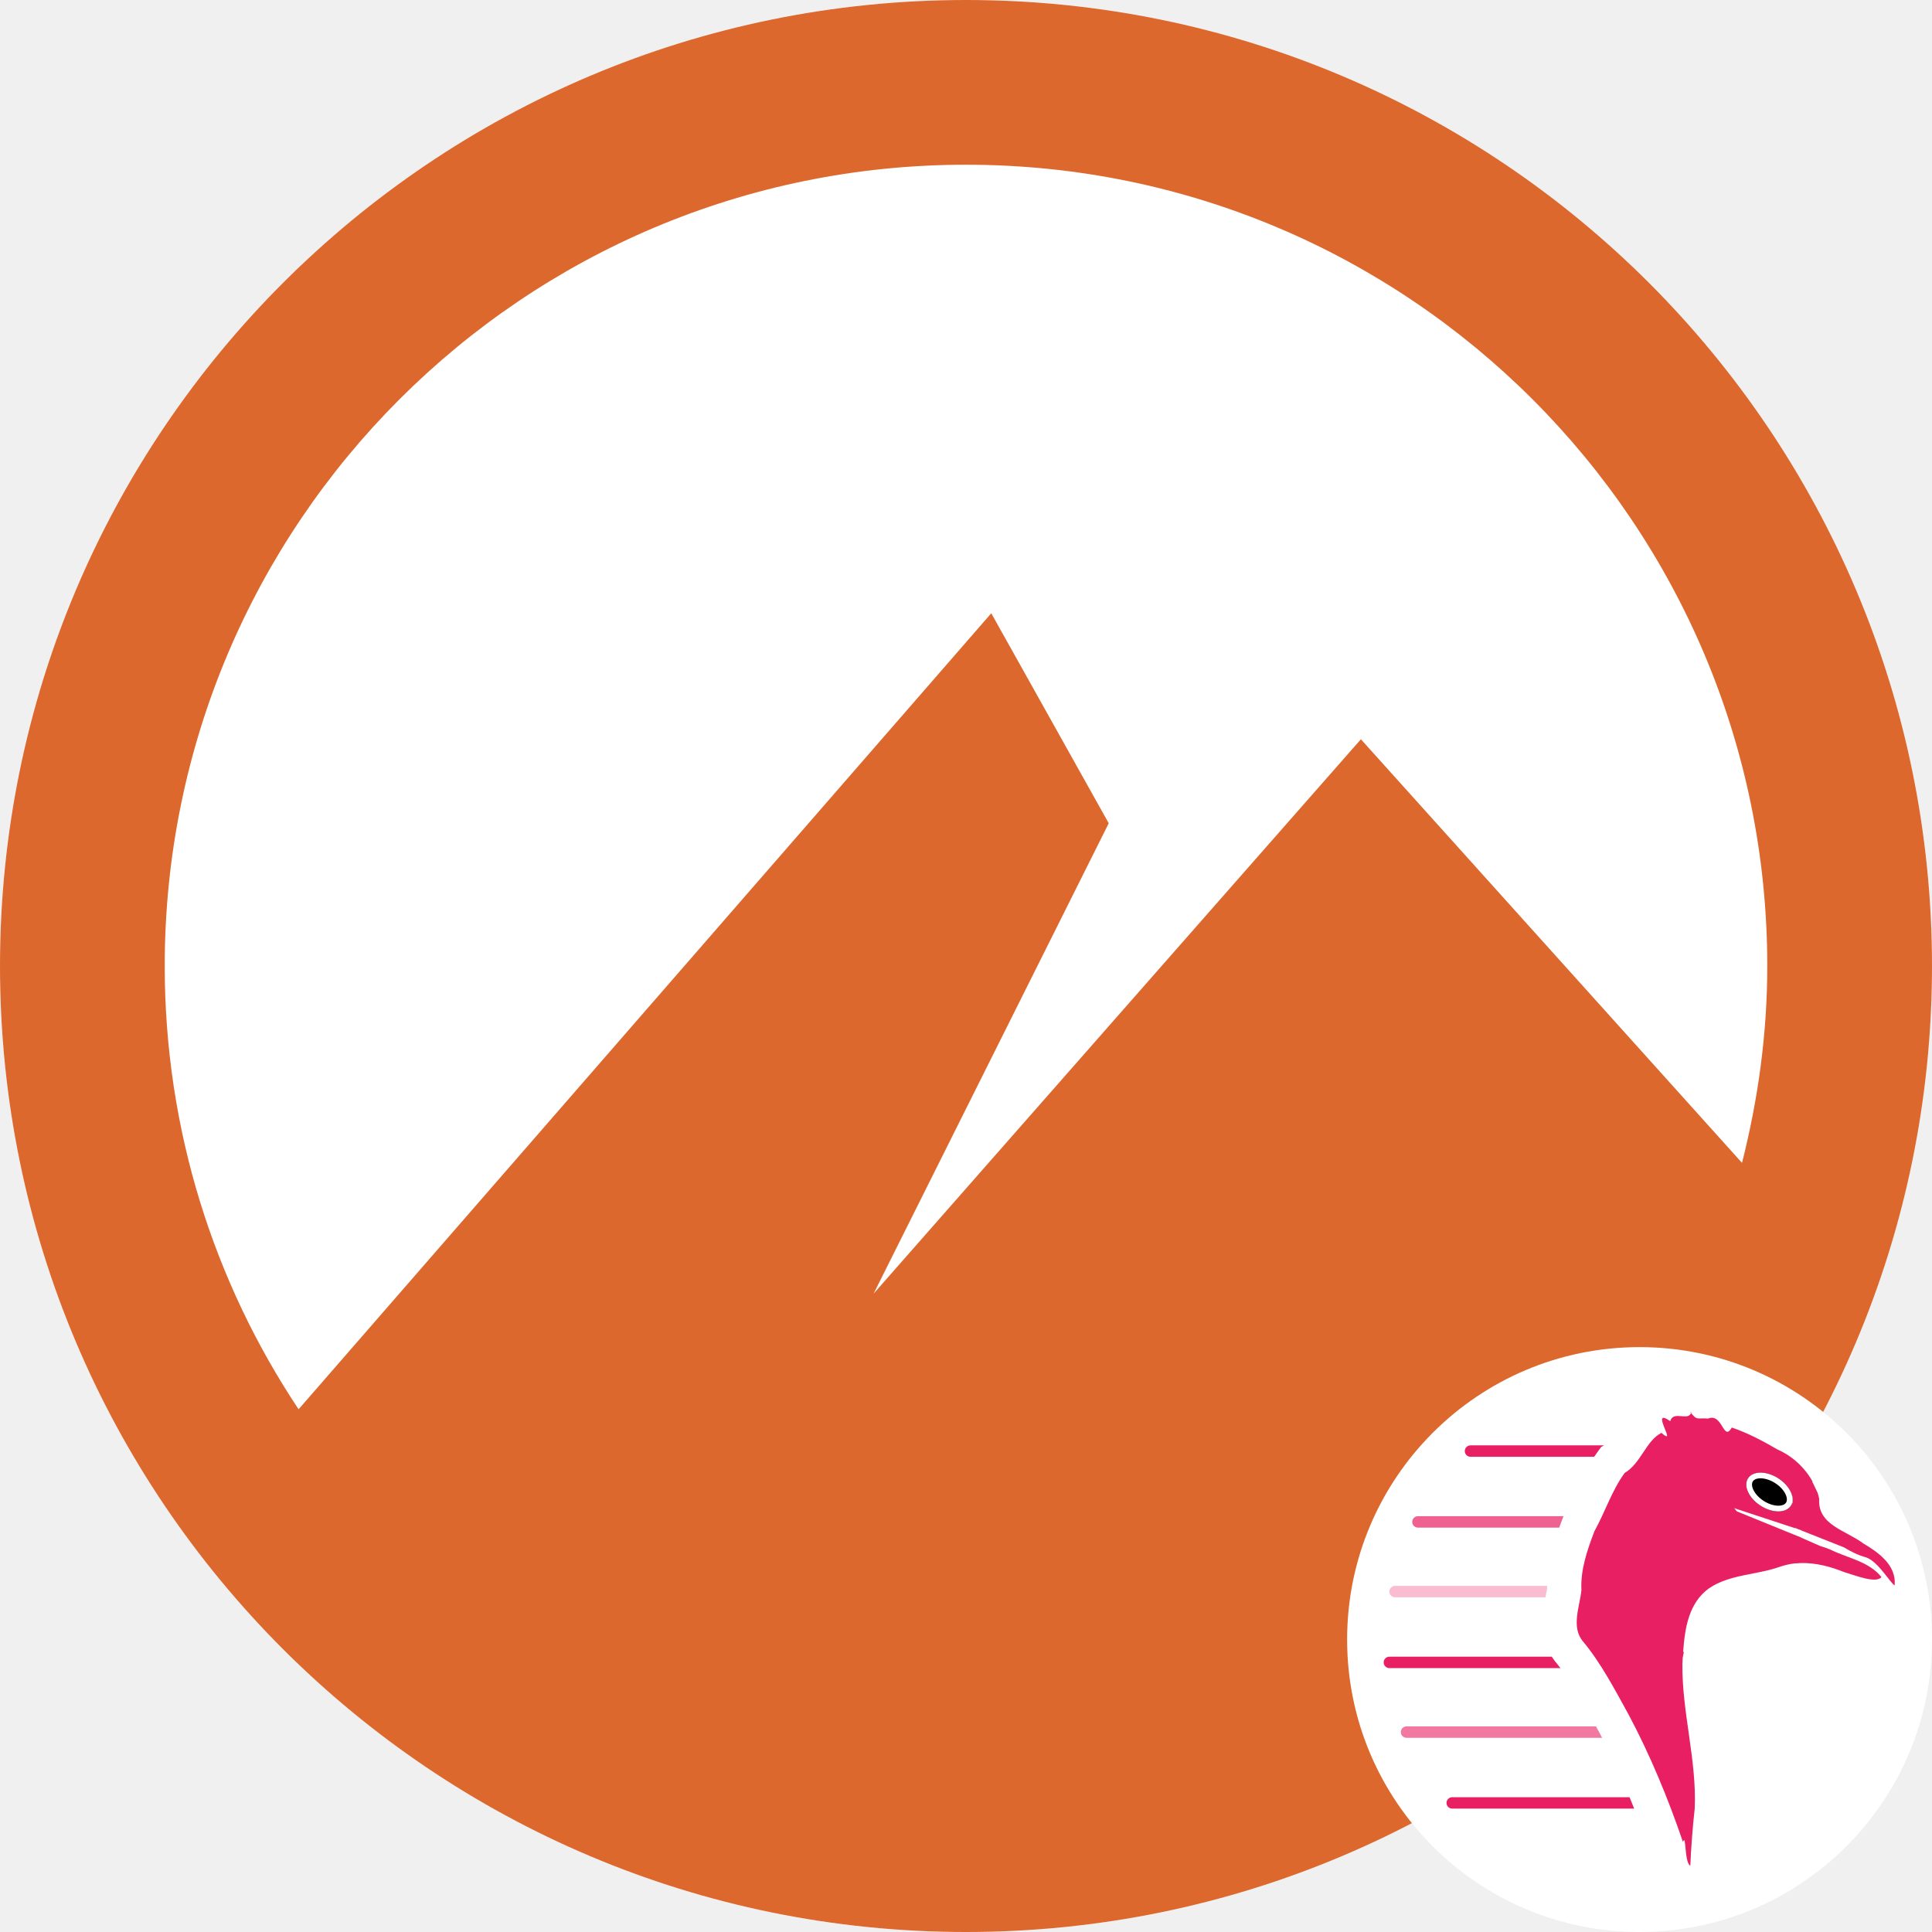
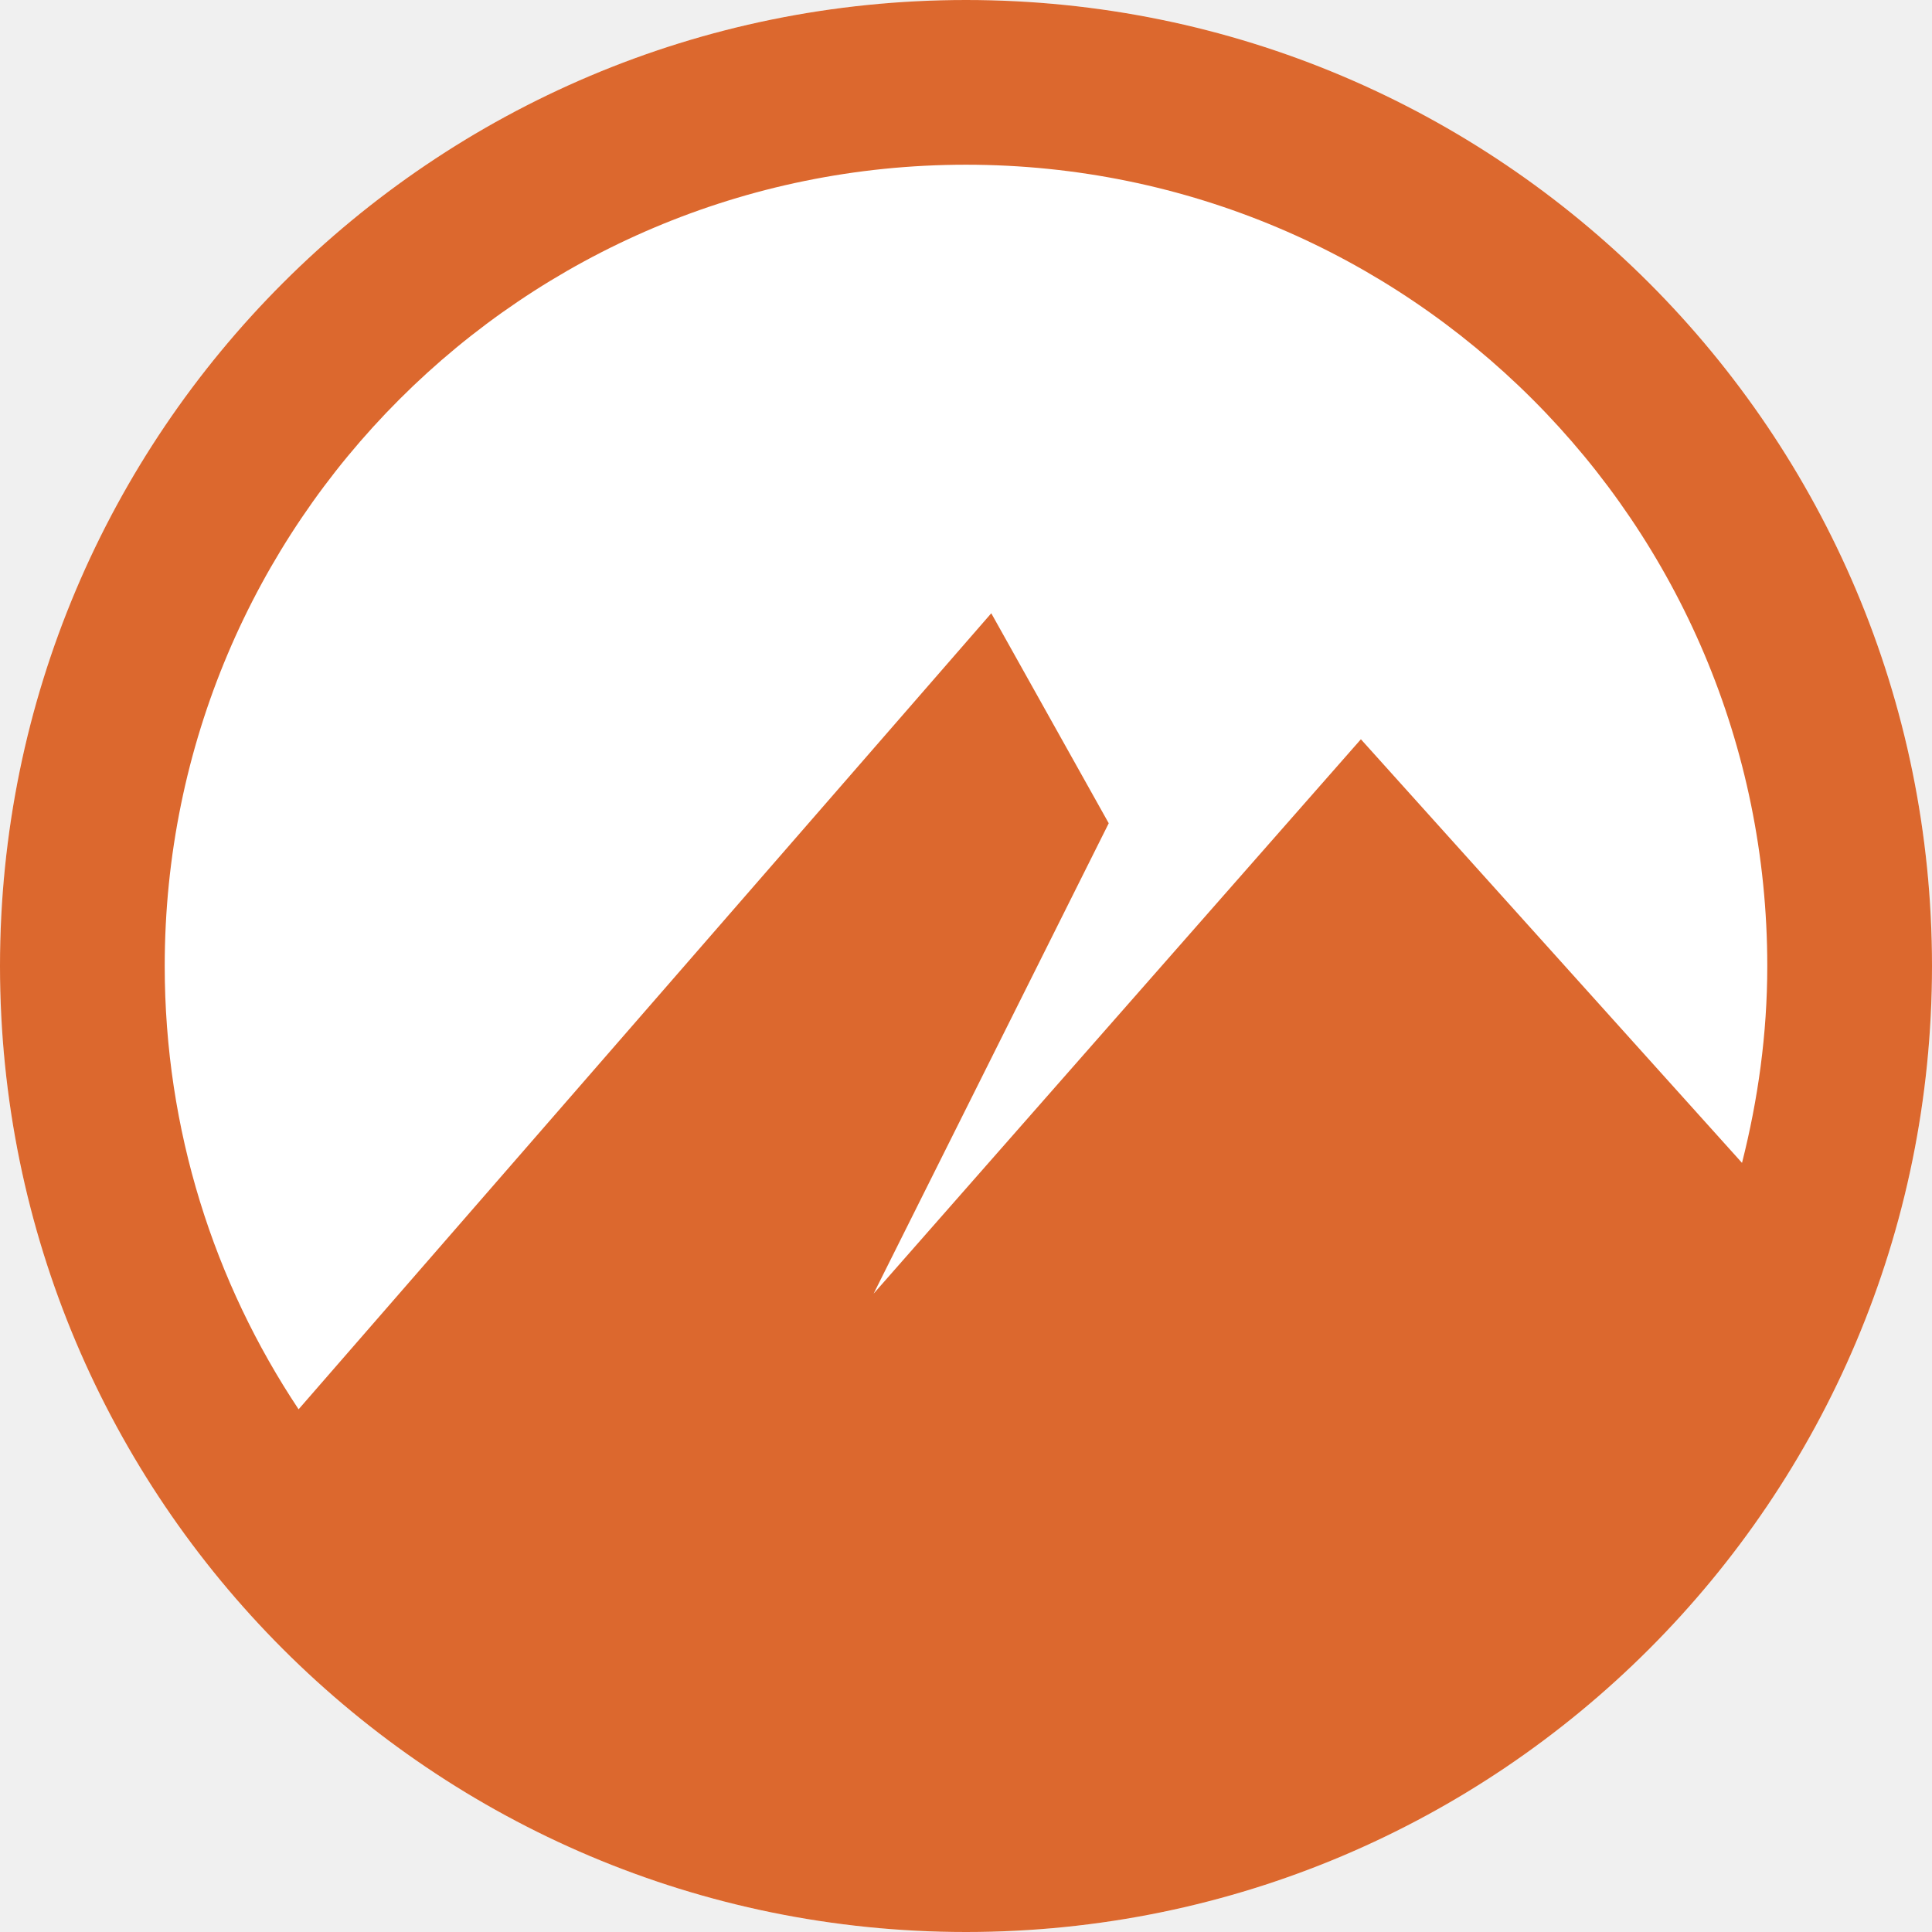
- <svg xmlns="http://www.w3.org/2000/svg" width="512" height="512" viewBox="0 0 512 512" fill="none">
-   <circle cx="256" cy="256" r="256" fill="white" />
-   <path d="M256 0C114.621 0 0 114.621 0 256C0 397.401 114.621 512 256 512C397.401 512 512 397.401 512 256C512 114.621 397.401 0 256 0ZM256 43.652C373.293 43.652 468.348 138.707 468.348 256C468.348 274.04 465.887 291.449 461.652 308.174L360.652 195.913L231.522 342.826L293.826 218.174L262.696 162.522L79.13 373.478C56.736 339.827 43.652 299.446 43.652 256C43.652 138.707 138.707 43.652 256 43.652Z" fill="#DC682E" />
-   <circle cx="434.5" cy="434.5" r="77.5" fill="white" />
-   <path d="M425.077 383.035L389.695 383.035C388.859 383.035 388.182 383.713 388.182 384.549C388.182 385.385 388.859 386.063 389.695 386.063L422.466 386.063C422.7 385.715 422.942 385.369 423.192 385.024L424.3 383.494L425.077 383.035Z" fill="#E91F63" />
-   <path d="M414.021 402.627C413.758 403.326 413.481 404.062 413.201 404.832L375.77 404.832C374.934 404.832 374.256 404.154 374.256 403.318C374.256 402.482 374.934 401.805 375.77 401.805L414.365 401.805L414.256 402.001L414.021 402.627Z" fill="#E91F63" fill-opacity="0.7" />
-   <path d="M409.981 420.271L369.715 420.271C368.879 420.271 368.201 420.949 368.201 421.785C368.201 422.621 368.879 423.299 369.715 423.299L409.566 423.299C409.574 423.255 409.583 423.211 409.591 423.168L409.6 423.123C409.788 422.168 409.911 421.53 409.988 421.029C409.983 420.775 409.98 420.523 409.981 420.271Z" fill="#E91F63" fill-opacity="0.3" />
-   <path d="M411.238 439.041L368.201 439.041C367.365 439.041 366.688 439.719 366.688 440.555C366.688 441.391 367.365 442.068 368.201 442.068L413.542 442.068C413.244 441.681 412.941 441.299 412.632 440.922C412.101 440.306 411.639 439.677 411.238 439.041Z" fill="#E91F63" />
-   <path d="M422.95 457.508L372.742 457.508C371.906 457.508 371.229 458.186 371.229 459.021C371.229 459.857 371.906 460.535 372.742 460.535L424.569 460.535C424.27 459.958 423.969 459.383 423.665 458.809C423.424 458.372 423.186 457.938 422.95 457.508Z" fill="#E91F63" fill-opacity="0.6" />
-   <path d="M431.847 476.277L384.852 476.277C384.016 476.277 383.338 476.955 383.338 477.791C383.338 478.627 384.016 479.305 384.852 479.305L433.073 479.305C432.672 478.292 432.263 477.283 431.847 476.277Z" fill="#E91F63" />
-   <path d="M448.208 374.214C447.614 376.864 443.434 373.631 442.641 376.63C437.96 373.333 442.354 380.198 441.734 380.632L441.696 380.625L441.324 380.512C441.094 380.375 440.764 380.15 440.296 379.717C436.146 381.868 434.892 387.786 430.546 390.353C427.094 395.117 425.379 400.679 422.521 405.826C420.618 410.883 418.819 415.96 419.089 421.445C418.641 425.778 416.273 431.325 419.566 435.056C424.389 440.907 427.989 447.831 431.655 454.491C437.386 465.283 442.074 476.628 445.996 488.138C446.898 485.638 446.326 493.584 447.949 494.447C448.115 490.45 448.554 484.132 449.121 479.267C449.666 466.363 445.729 453.84 445.849 440.978C445.881 440.441 445.903 439.887 445.935 439.34L446.241 437.784L446.052 437.746C446.498 431.468 447.533 424.774 452.918 420.909C458.369 417.22 465.37 417.399 471.458 415.288C472.815 414.809 474.207 414.478 475.589 414.321C475.601 414.32 475.616 414.33 475.627 414.329C479.652 413.905 483.694 414.739 487.508 416.156C487.564 416.177 487.634 416.21 487.69 416.231C488.037 416.362 488.413 416.499 488.755 416.638C491.586 417.462 497.164 419.735 498.603 417.946C495.295 413.77 489.507 412.883 484.894 410.585C484.154 410.294 483.237 409.955 482.306 409.681L477.761 407.68L476.642 407.144L476.635 407.182L460.262 400.521C460.04 400.222 459.795 399.912 459.56 399.673L475.693 404.985L475.708 404.909C476.266 405.154 476.824 405.374 477.399 405.558L477.392 405.596L488.664 410.065C490.534 411.217 492.576 412.2 494.568 412.731C497.805 413.873 501.069 419.684 502.103 420.14C502.599 414.793 497.834 411.417 493.794 409.029C489.21 405.562 481.614 404.167 482.107 397.177C481.987 396.66 481.87 396.144 481.701 395.632L480.249 392.617L480.332 392.594C478.26 388.877 474.921 385.819 471.059 384.136C467.331 381.961 463.103 379.701 458.942 378.313C456.674 382.262 456.563 374.358 452.665 375.932C449.567 375.694 449.823 376.576 447.951 374.214L448.208 374.214ZM467.531 390.906C468.634 391.093 469.844 391.541 471.023 392.225C474.151 394.046 475.857 396.929 474.846 398.663C473.835 400.396 470.466 400.314 467.34 398.485C464.213 396.657 462.496 393.83 463.51 392.084C464.142 390.997 465.698 390.595 467.531 390.906Z" fill="#E91F63" />
-   <path d="M466.591 399.038C469.725 401.043 473.309 401.039 474.595 399.029C475.881 397.019 474.383 393.764 471.248 391.759C468.114 389.754 464.531 389.758 463.245 391.768C461.959 393.778 463.457 397.033 466.591 399.038Z" fill="black" />
-   <path fill-rule="evenodd" clip-rule="evenodd" d="M471.284 399.026C472.422 399.025 473.049 398.636 473.32 398.214C473.59 397.791 473.68 397.058 473.204 396.025C472.737 395.01 471.793 393.904 470.433 393.034C469.073 392.164 467.673 391.77 466.555 391.771C465.418 391.773 464.79 392.161 464.52 392.584C464.25 393.006 464.16 393.739 464.636 394.772C465.103 395.787 466.047 396.893 467.407 397.763C468.767 398.633 470.167 399.027 471.284 399.026ZM474.595 399.029C473.309 401.039 469.725 401.043 466.591 399.038C463.457 397.033 461.959 393.778 463.245 391.768C464.531 389.758 468.114 389.754 471.248 391.759C474.383 393.764 475.881 397.019 474.595 399.029Z" fill="white" />
+ <svg xmlns="http://www.w3.org/2000/svg" width="512" height="512" fill="none">
+   <circle cx="256" cy="256" r="256" fill="#fff" />
+   <path d="M256 0C114.621 0 0 114.621 0 256c0 141.401 114.621 256 256 256 141.401 0 256-114.599 256-256C512 114.621 397.401 0 256 0Zm0 43.652c117.293 0 212.348 95.055 212.348 212.348 0 18.04-2.461 35.449-6.696 52.174l-101-112.261-129.13 146.913 62.304-124.652-31.13-55.652L79.13 373.478C56.736 339.827 43.652 299.446 43.652 256c0-117.293 95.055-212.348 212.348-212.348Z" fill="#DC682E" />
</svg>
